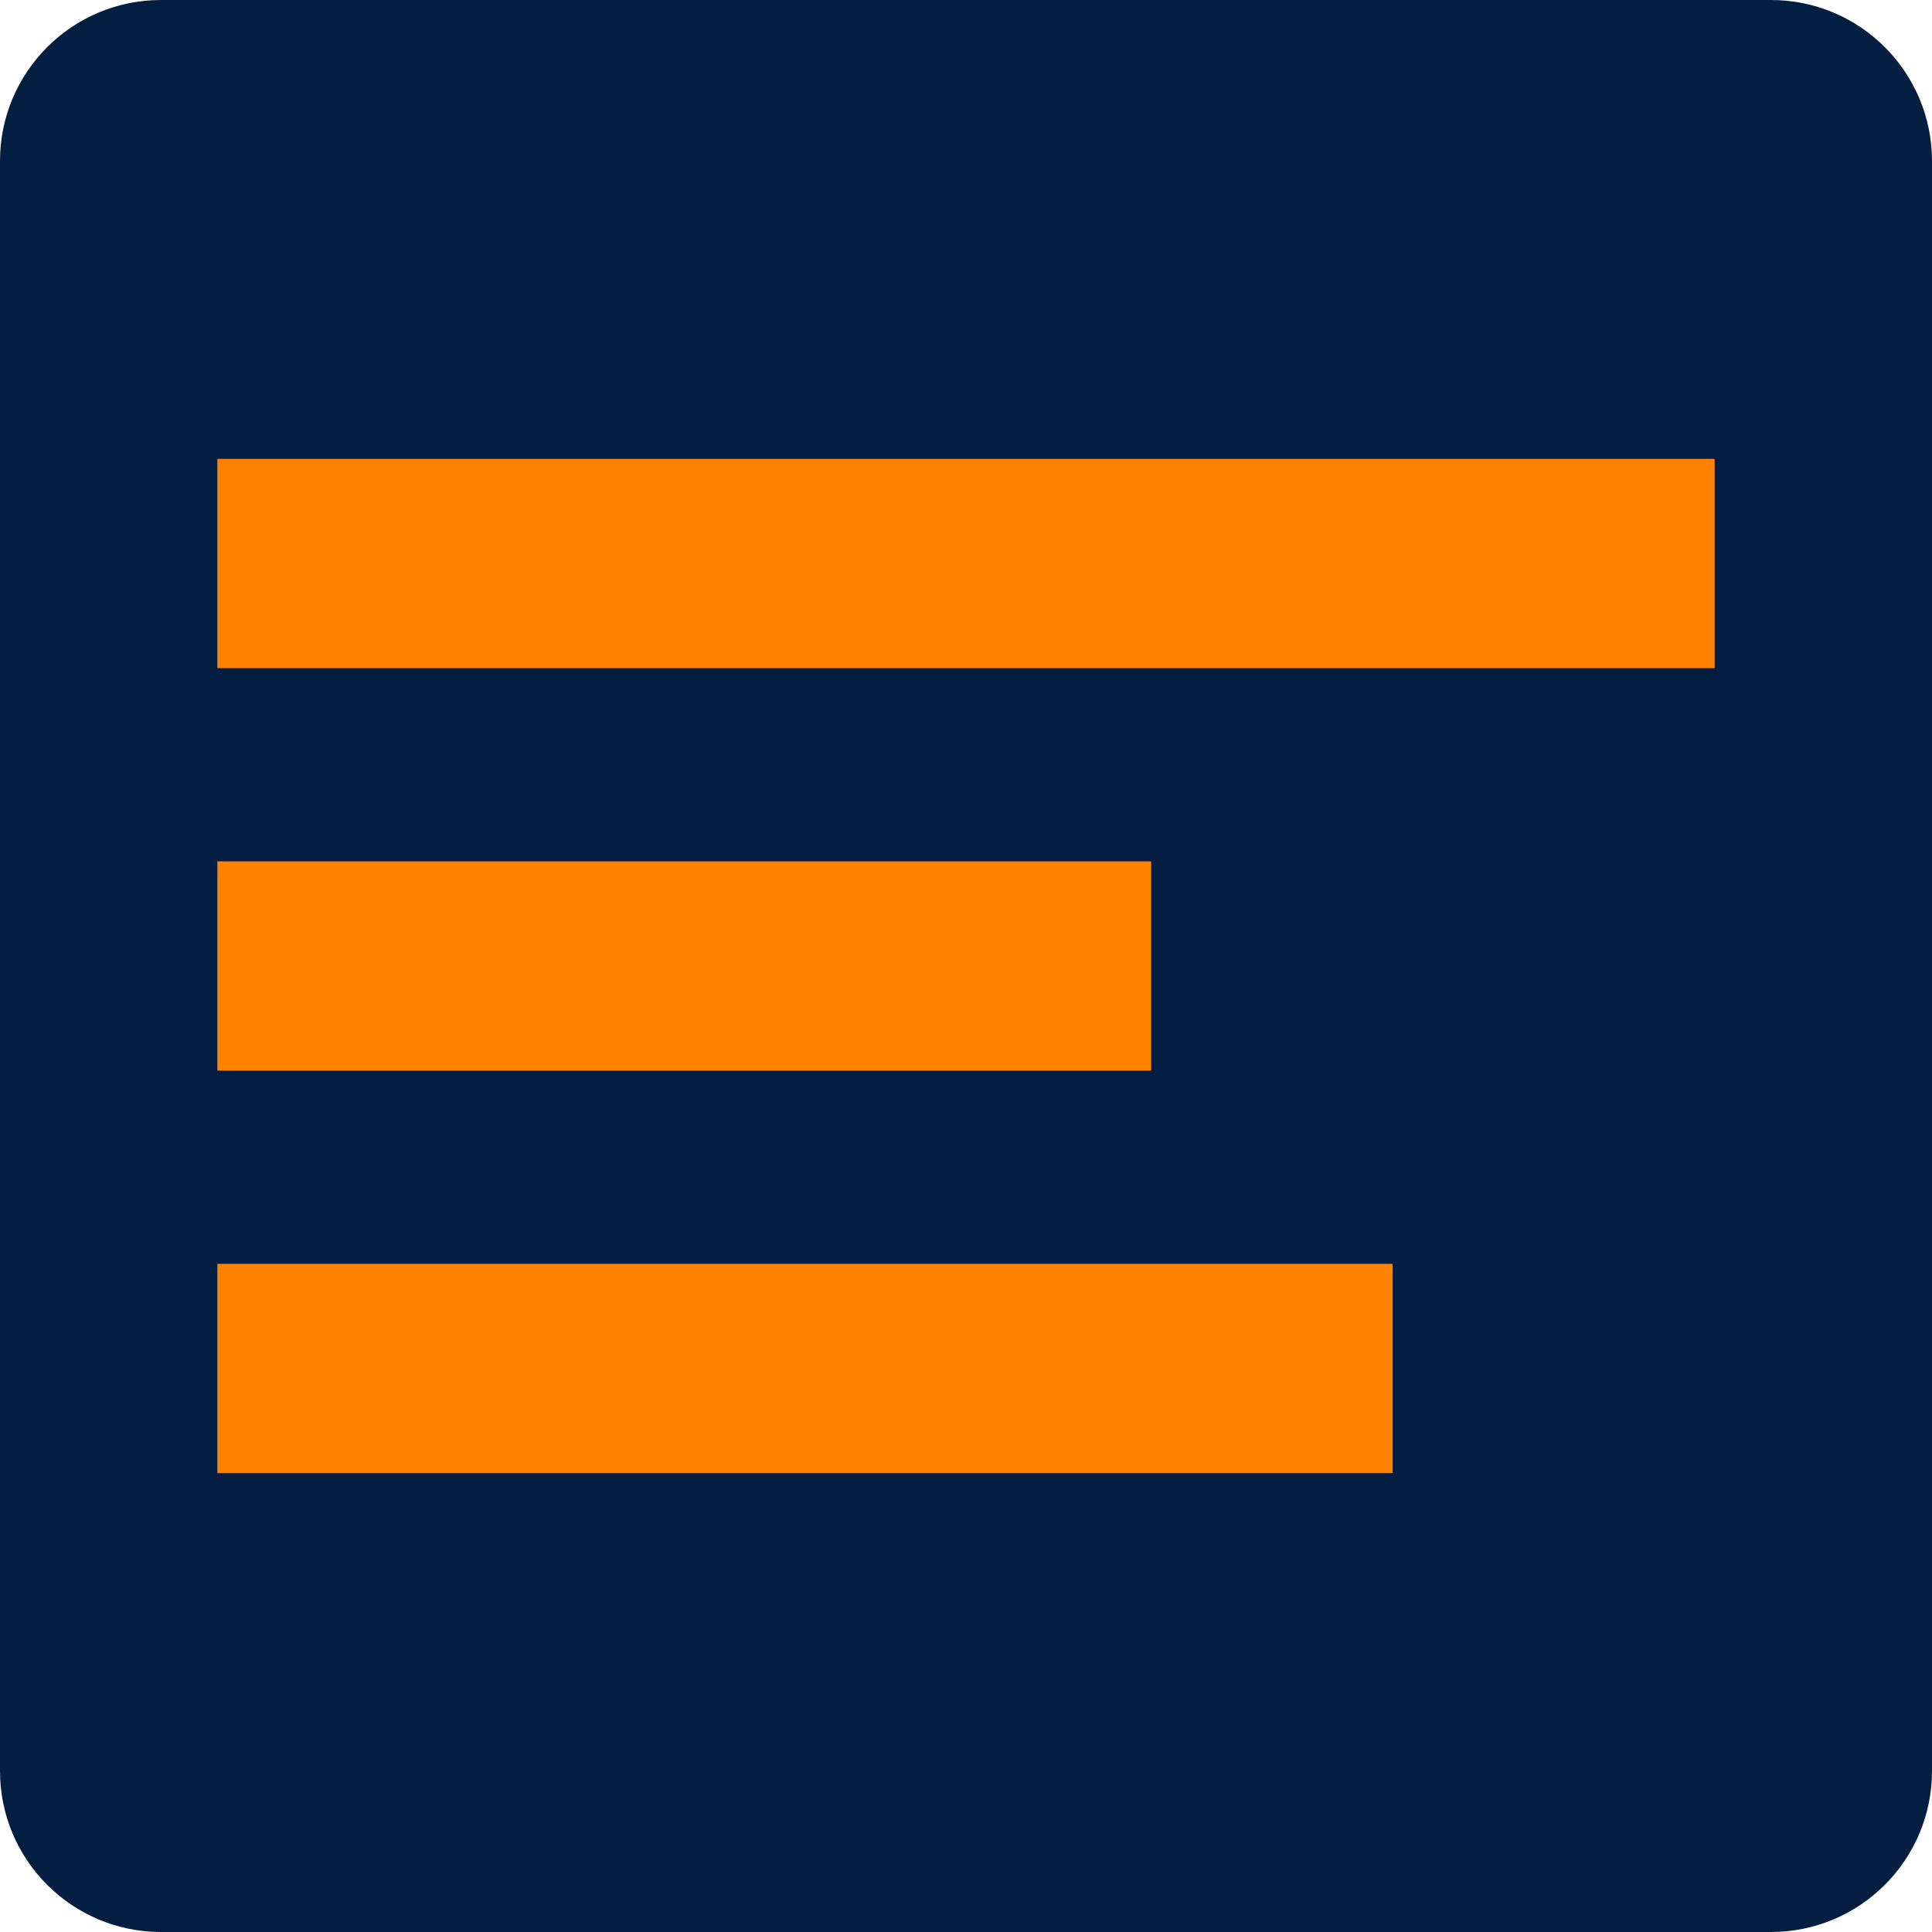
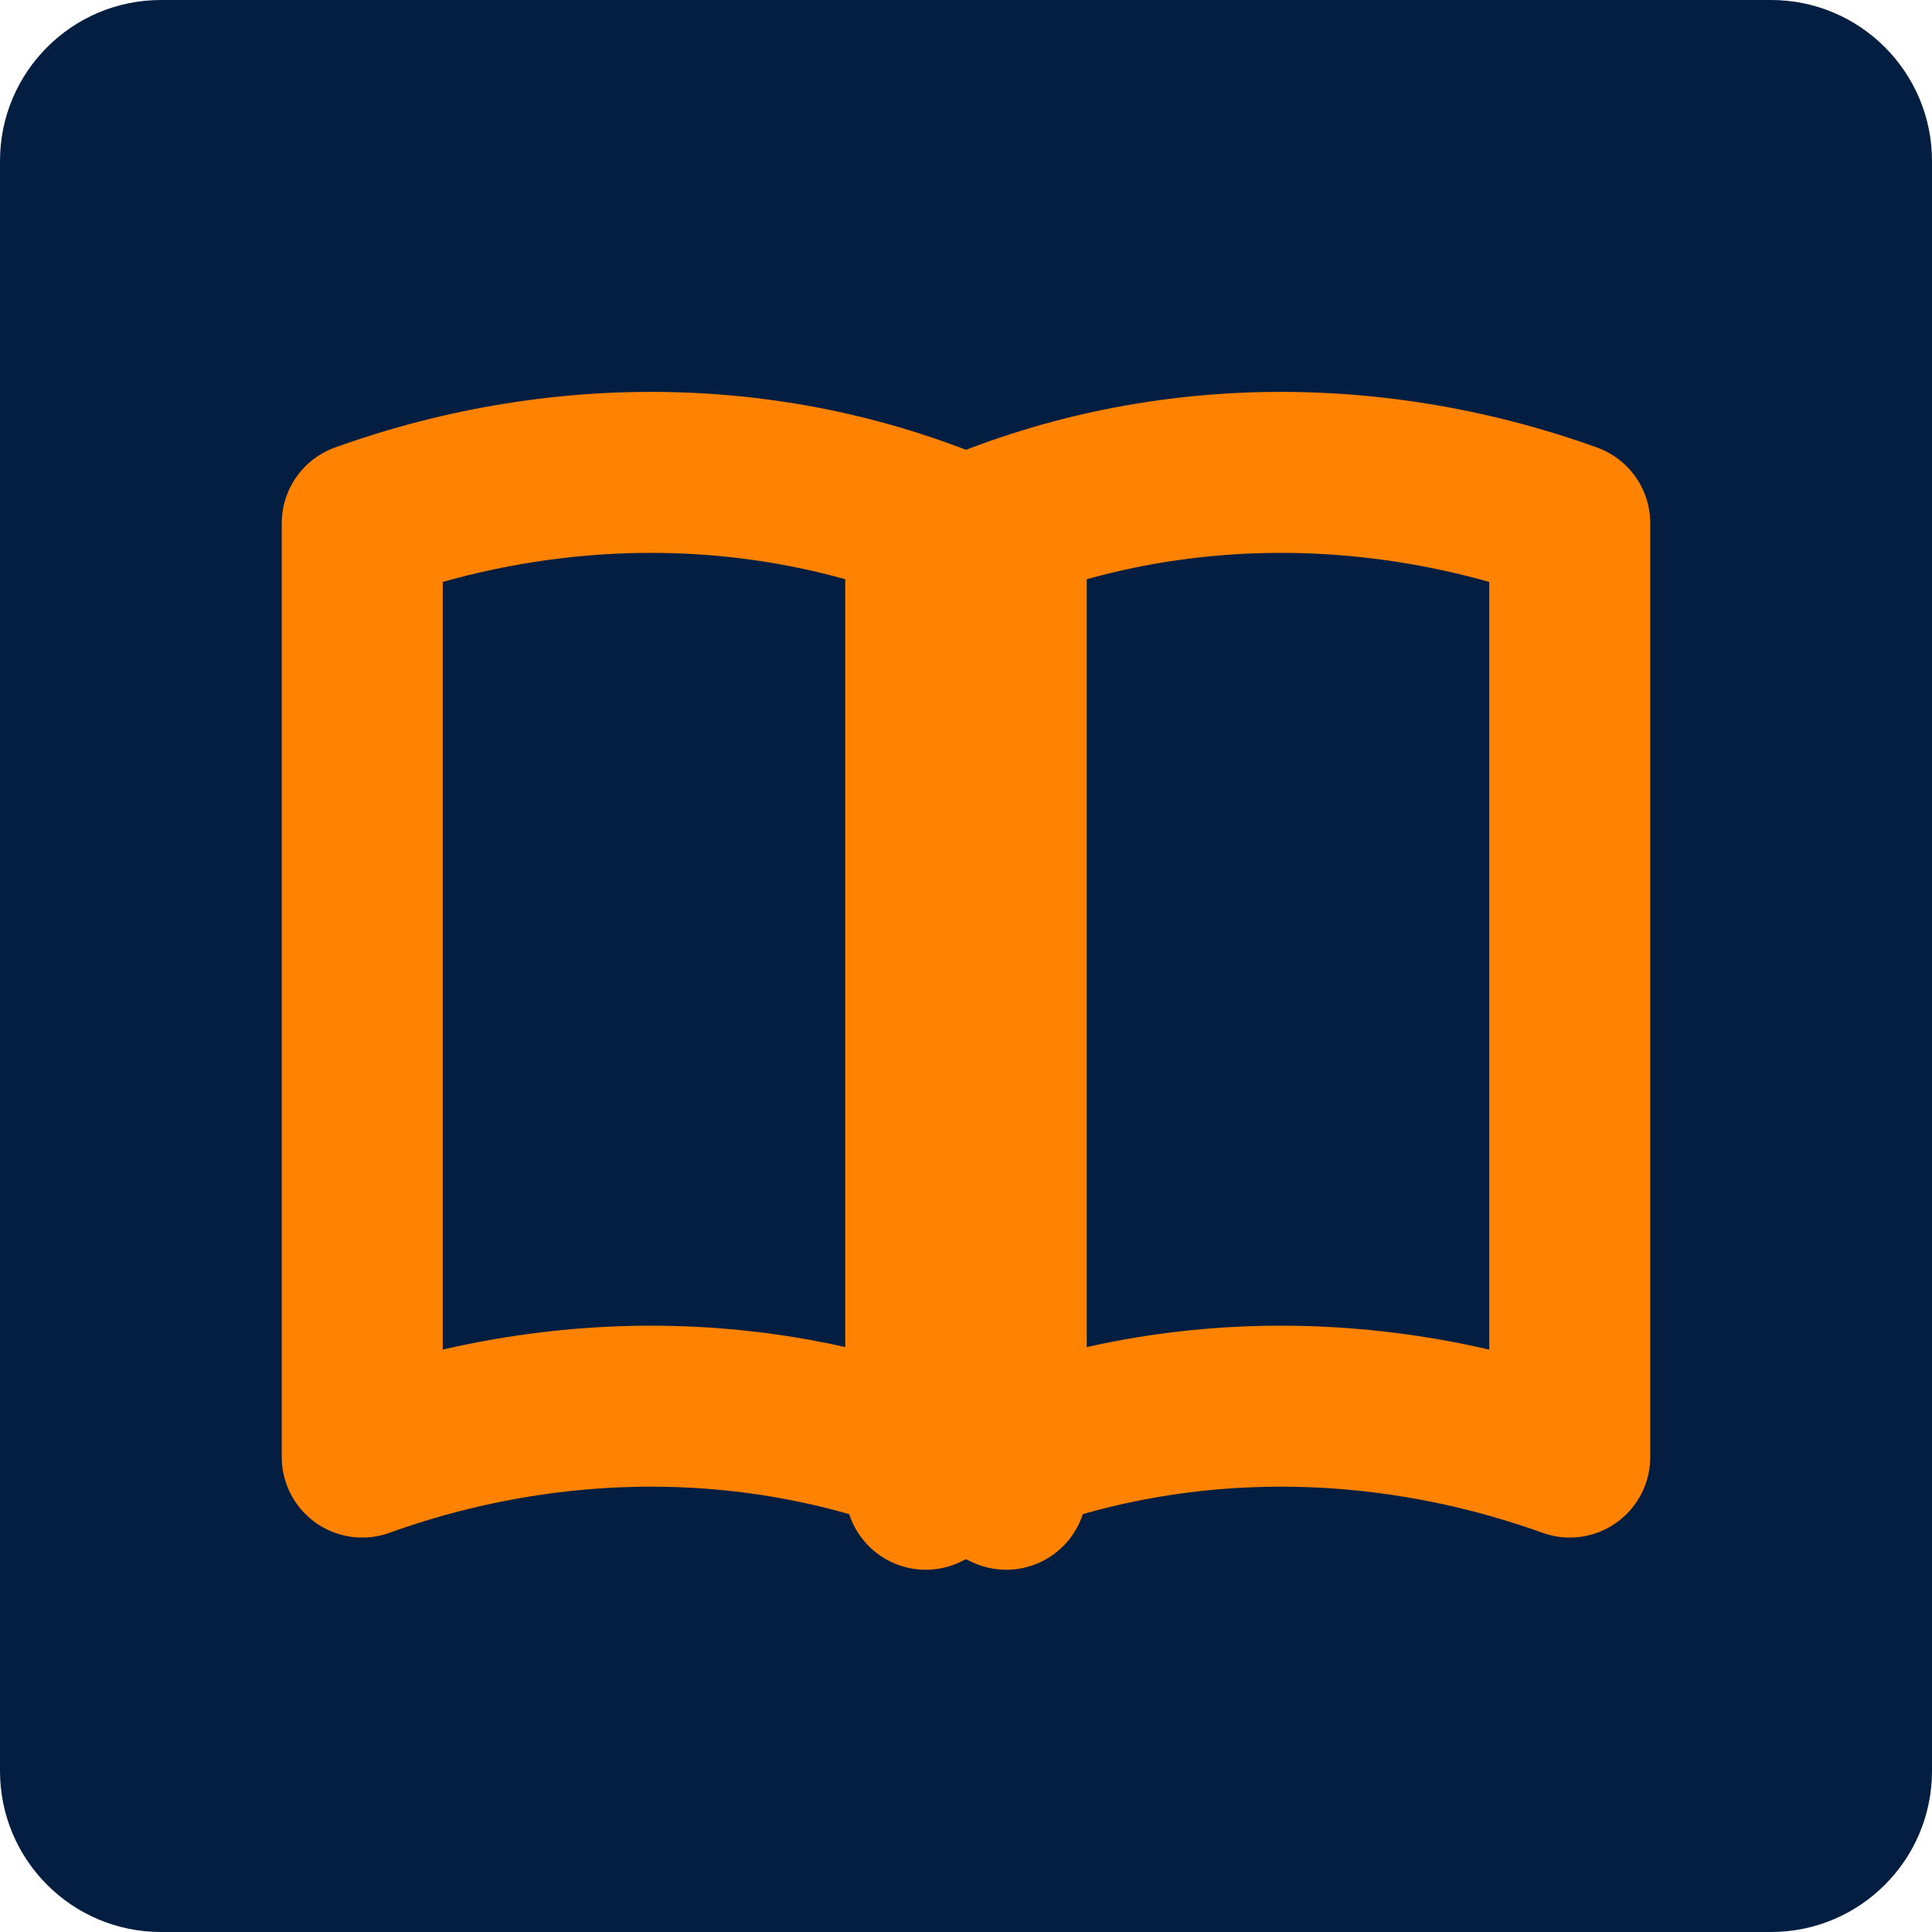
<svg xmlns="http://www.w3.org/2000/svg" viewBox="0 0 24 24">
  <rect width="24" height="24" rx="2" fill="#041e42" />
-   <g fill="none" stroke="#ff8200" stroke-width="2.6" stroke-linecap="square">
-     <path d="M4 7h16" />
-     <path d="M4 12h9" />
-     <path d="M4 17h12" />
+   <g fill="none" stroke="#ff8200" stroke-width="2" stroke-linecap="round" stroke-linejoin="round">
+     <path d="M4.5 6.5c2.5-.9 5.4-.9 8 .4v11.6c-2.6-1.3-5.5-1.3-8-.4z" />
+     <path d="M19.5 6.5c-2.5-.9-5.4-.9-8 .4v11.6c2.6-1.3 5.5-1.3 8-.4z" />
  </g>
</svg>
